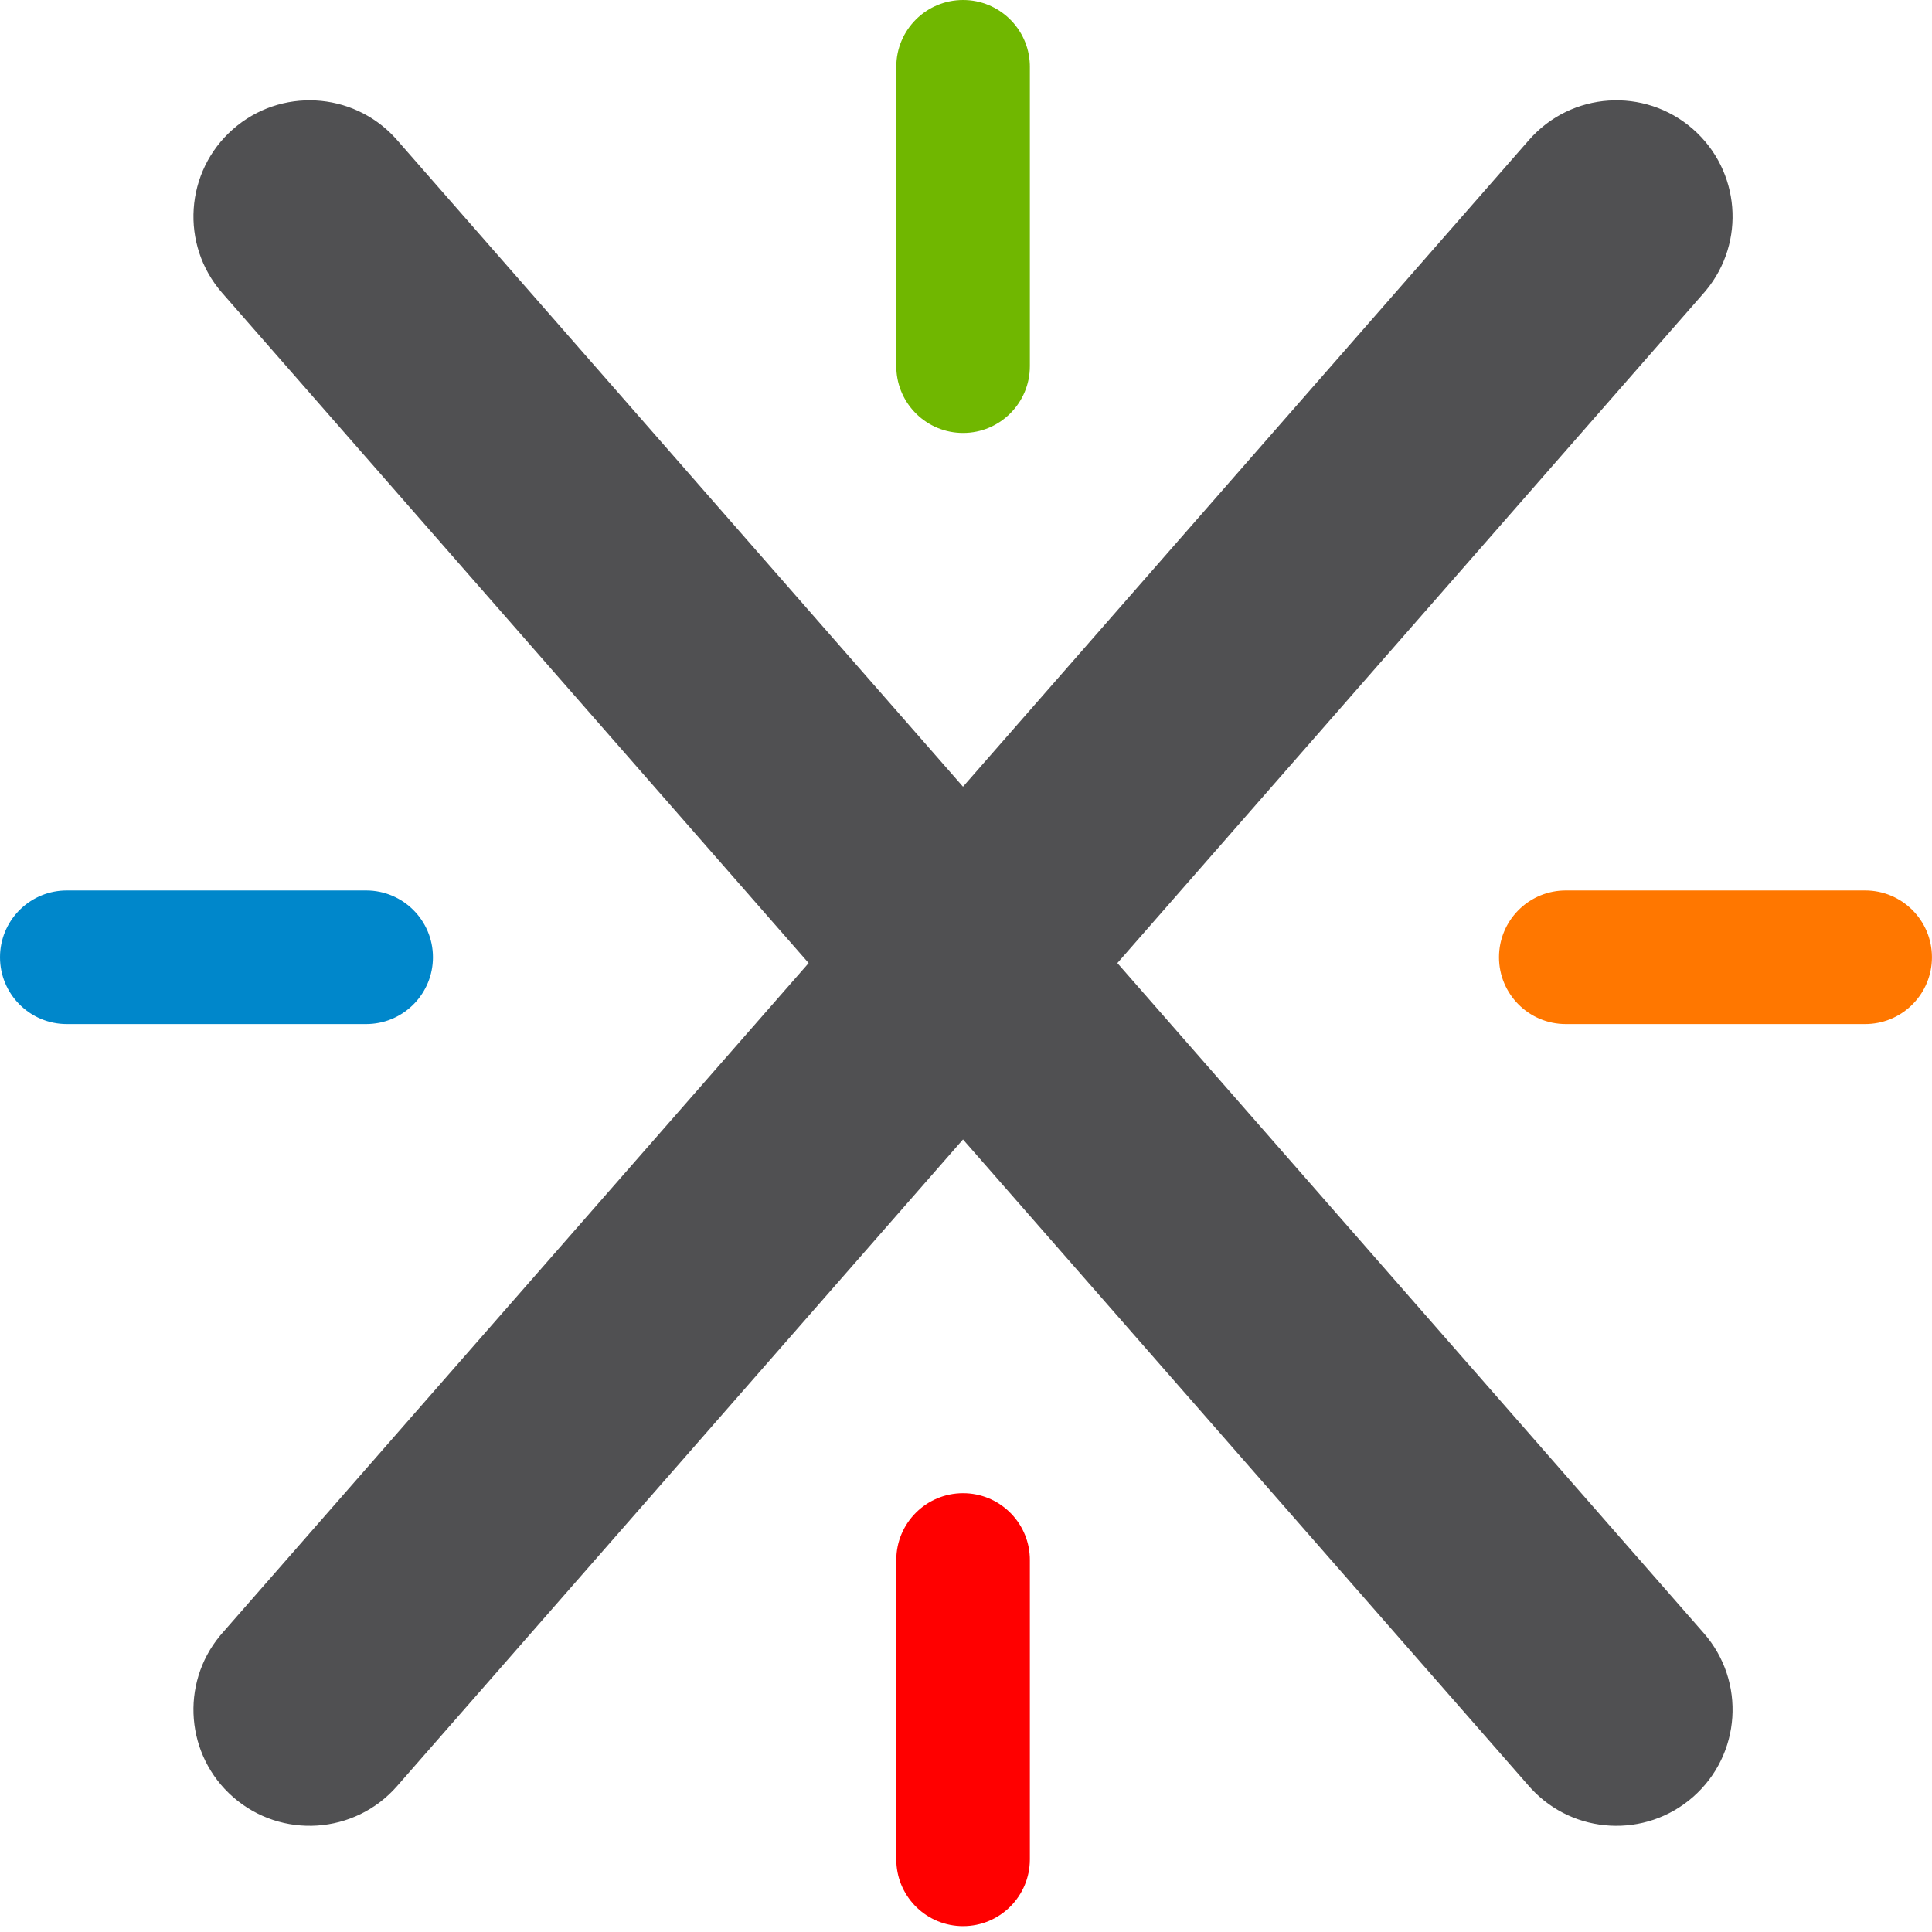
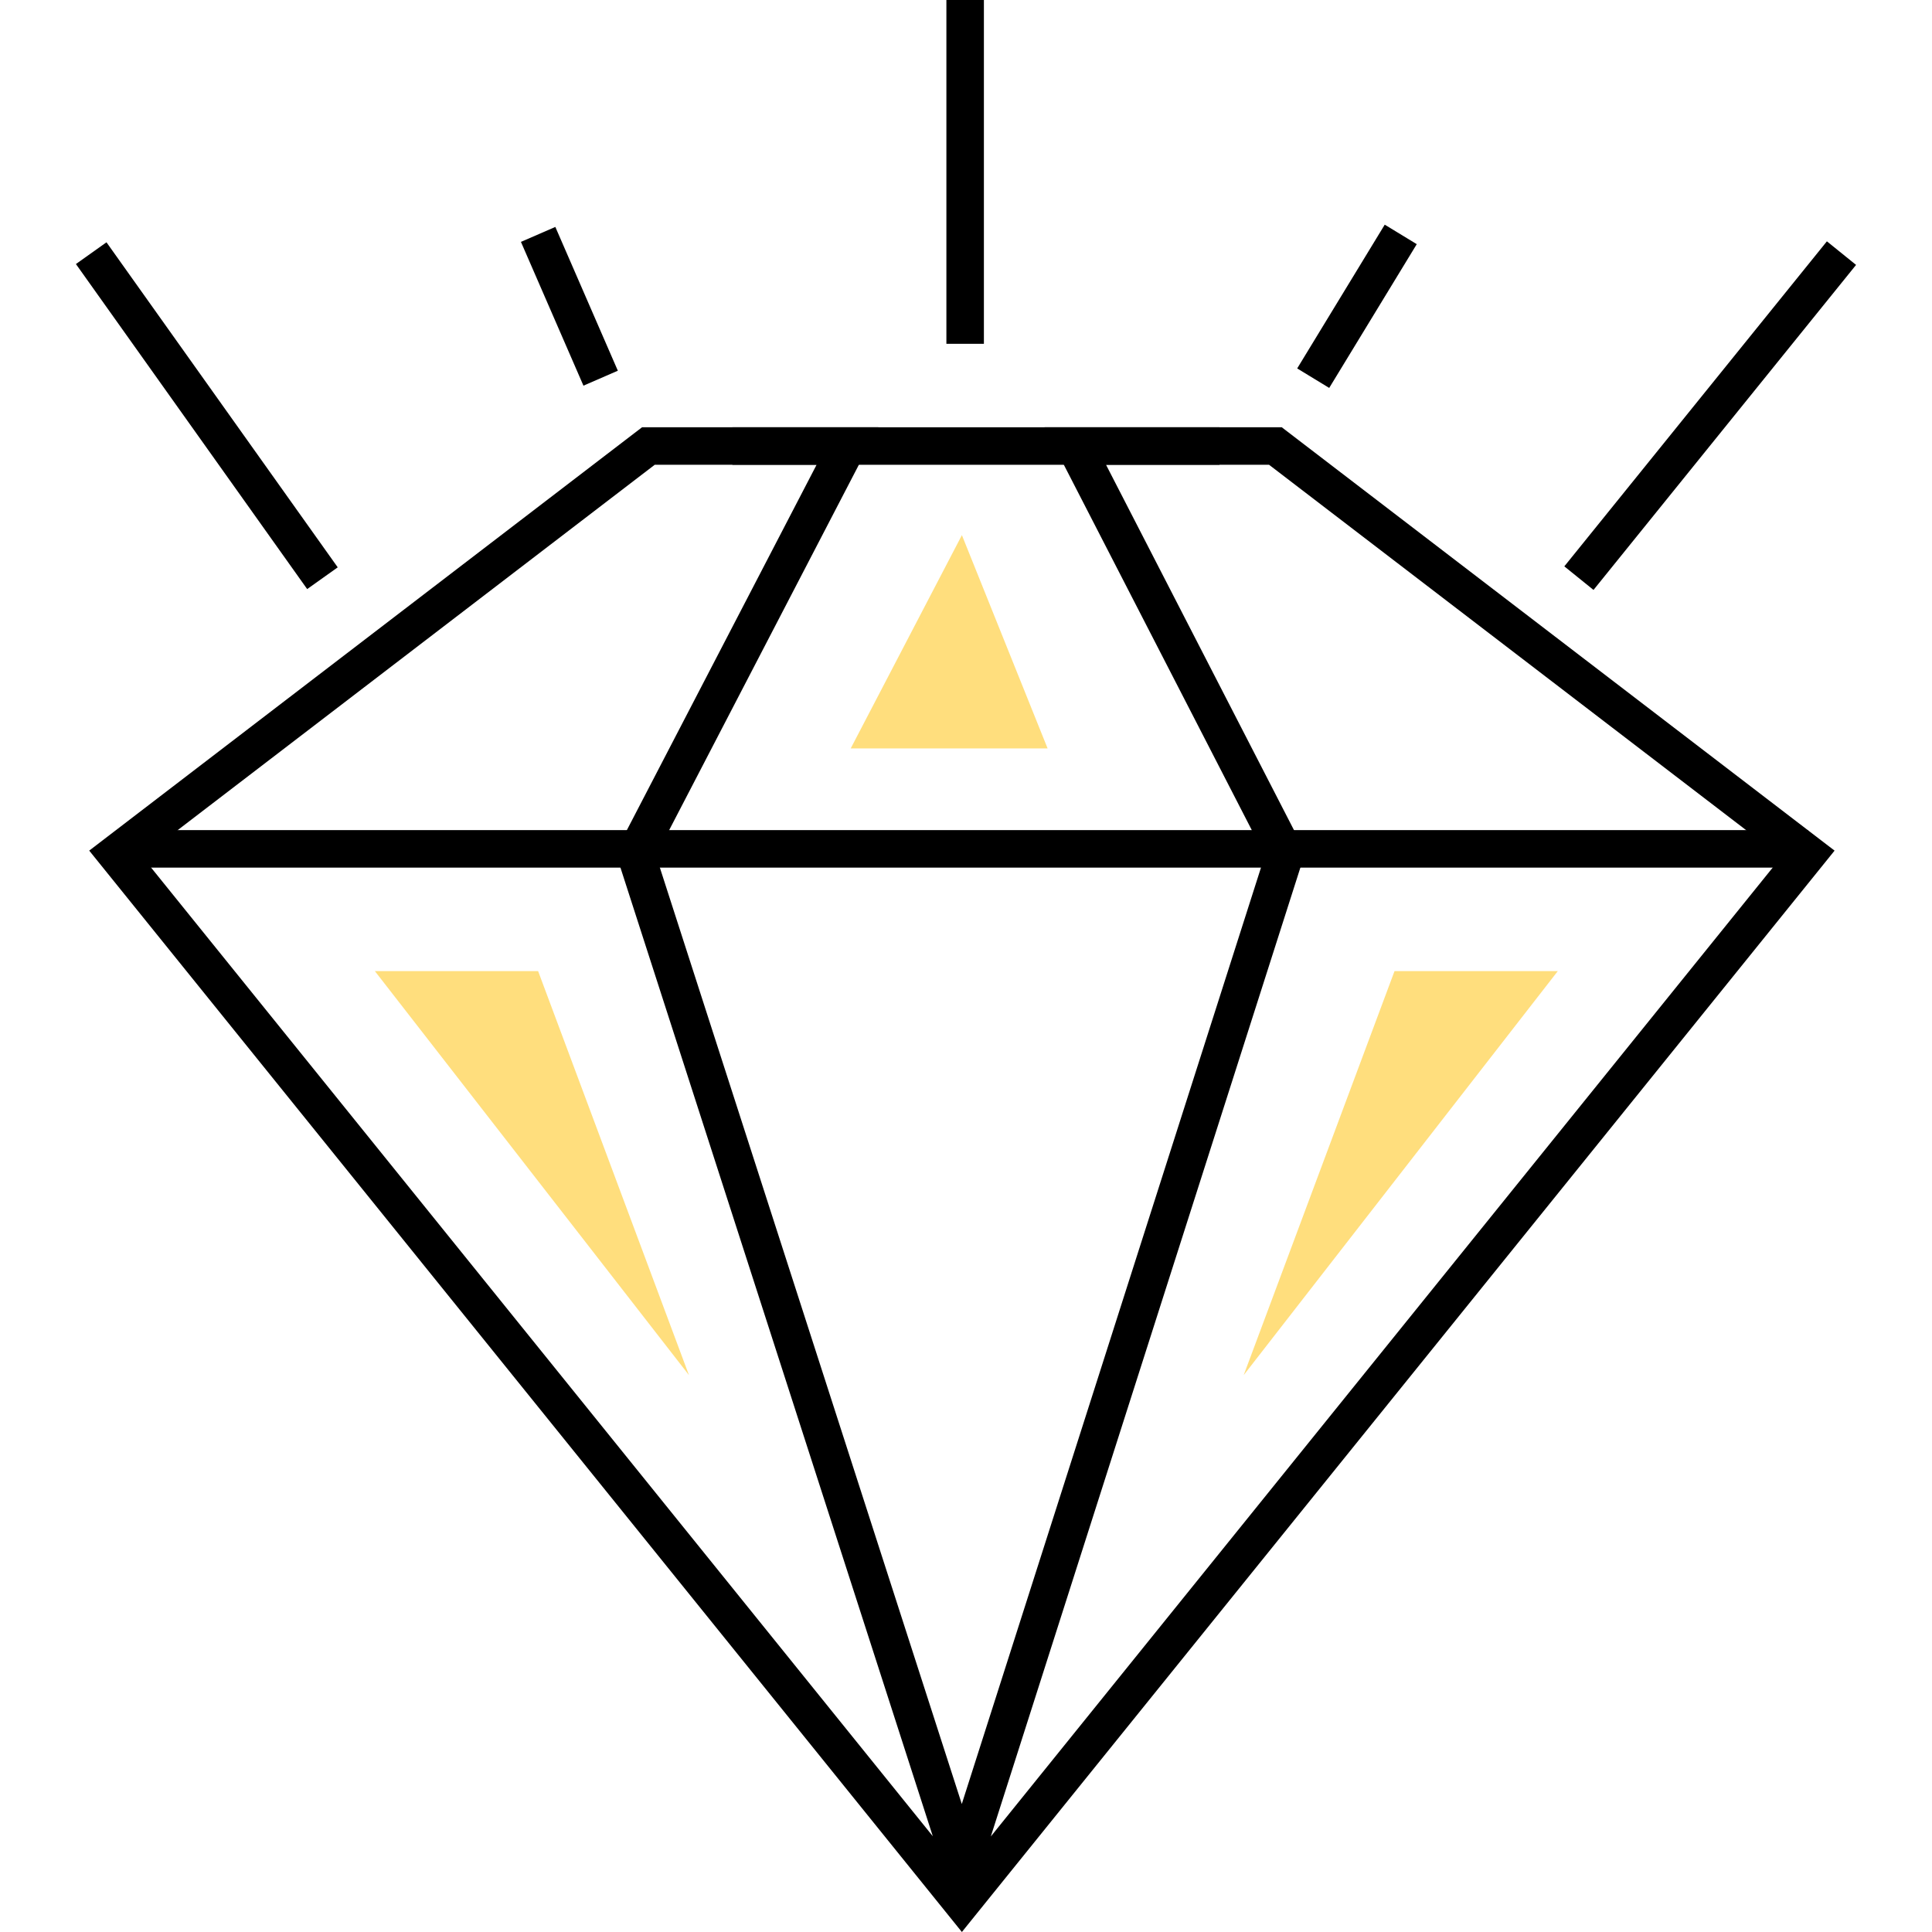
- <svg xmlns="http://www.w3.org/2000/svg" width="800px" height="800px" viewBox="0 0 256 256" version="1.1" preserveAspectRatio="xMidYMid">
+ <svg xmlns="http://www.w3.org/2000/svg" version="1.1" id="Layer_1" viewBox="0 0 117.499 117.499" xml:space="preserve">
  <g>
-     <path d="M127.612,0 C132.386,0 136.277,3.78 136.456,8.511 L136.462,8.85 L136.462,48.518 C136.462,53.406 132.5,57.368 127.612,57.368 C122.838,57.368 118.947,53.588 118.768,48.858 L118.762,48.518 L118.762,8.85 C118.762,3.962 122.724,0 127.612,0 Z" fill="#70B700">
- 
- </path>
-     <path d="M247.143,117.992 C252.031,117.992 255.994,121.955 255.994,126.842 C255.994,131.598 252.243,135.478 247.538,135.684 L247.143,135.693 L207.476,135.693 C202.588,135.693 198.625,131.73 198.625,126.842 C198.625,122.087 202.376,118.207 207.081,118.001 L207.476,117.992 L247.143,117.992 Z" fill="#FF7700">
- 
- </path>
-     <path d="M136.462,246.374 C136.462,251.262 132.5,255.224 127.612,255.224 C122.856,255.224 118.977,251.473 118.77,246.768 L118.762,246.374 L118.762,206.706 C118.762,201.818 122.724,197.856 127.612,197.856 C132.368,197.856 136.247,201.607 136.454,206.312 L136.462,206.706 L136.462,246.374 Z" fill="#FF0000">
- 
- </path>
-     <path d="M8.85,135.693 C3.962,135.693 0,131.73 0,126.842 C0,122.087 3.751,118.207 8.456,118.001 L8.85,117.992 L48.518,117.992 C53.406,117.992 57.368,121.955 57.368,126.842 C57.368,131.598 53.617,135.478 48.912,135.684 L48.518,135.693 L8.85,135.693 Z" fill="#0087CB">
- 
- </path>
-     <path d="M224.319,17.102 C230.599,22.598 231.337,32.072 226.064,38.469 L225.764,38.821 L148.057,127.612 L225.764,216.403 C231.363,222.8 230.715,232.524 224.319,238.122 C218.038,243.619 208.55,243.095 202.909,237.02 L202.6,236.677 L127.603,150.983 L52.608,236.677 C47.009,243.073 37.285,243.721 30.889,238.122 C24.608,232.626 23.87,223.152 29.143,216.756 L29.443,216.403 L107.149,127.612 L29.443,38.821 C23.844,32.424 24.492,22.7 30.889,17.102 C37.169,11.605 46.657,12.129 52.298,18.204 L52.608,18.548 L127.603,104.24 L202.6,18.548 C208.198,12.151 217.922,11.503 224.319,17.102 Z" fill="#505052">
- 
- </path>
+     <g>
+       <g>
+         <path d="M58.499,117.499L5.426,51.732l33.621-25.746h14.371L39.894,52.03l18.6,57.684l18.431-57.685L63.527,25.986h14.427     l33.62,25.747L58.499,117.499z M67.266,28.267l12.12,23.558l-19.127,59.863l48.071-59.566L77.181,28.267H67.266z M8.67,52.121     l48.06,59.553l-19.3-59.851l12.233-23.557h-9.844L8.67,52.121z" />
+       </g>
+       <g>
+         <rect x="7.443" y="50.485" width="102.508" height="2.281" />
+       </g>
+       <g>
+         <rect x="44.541" y="25.986" width="29.625" height="2.281" />
+       </g>
+     </g>
+     <g>
+       <rect x="29.862" y="17.488" transform="matrix(-0.3987 -0.9171 0.9171 -0.3987 31.3513 57.814)" width="9.535" height="2.281" />
+     </g>
+     <g>
+       <rect x="57.557" width="2.281" height="20.909" />
+     </g>
+     <g>
+       <rect x="81.386" y="13.51" transform="matrix(-0.8541 -0.5201 0.5201 -0.8541 143.3242 77.4605)" width="2.28" height="10.237" />
+     </g>
+     <g>
+       <rect x="0.448" y="24.139" transform="matrix(-0.5797 -0.8148 0.8148 -0.5797 -0.7275 50.1846)" width="24.261" height="2.281" />
+     </g>
+     <g>
+       <rect x="102.87" y="12.572" transform="matrix(-0.7779 -0.6284 0.6284 -0.7779 169.0349 110.3012)" width="2.281" height="25.411" />
+     </g>
+     <g>
+       <polygon style="fill:#FFDE7D;" points="58.5,32.545 51.737,45.518 63.713,45.518   " />
+     </g>
+     <g>
+       <polygon style="fill:#FFDE7D;" points="32.727,59.061 22.799,59.061 41.901,83.633   " />
+     </g>
+     <g>
+       <polygon style="fill:#FFDE7D;" points="84.811,59.061 94.74,59.061 75.637,83.633   " />
+     </g>
  </g>
</svg>
